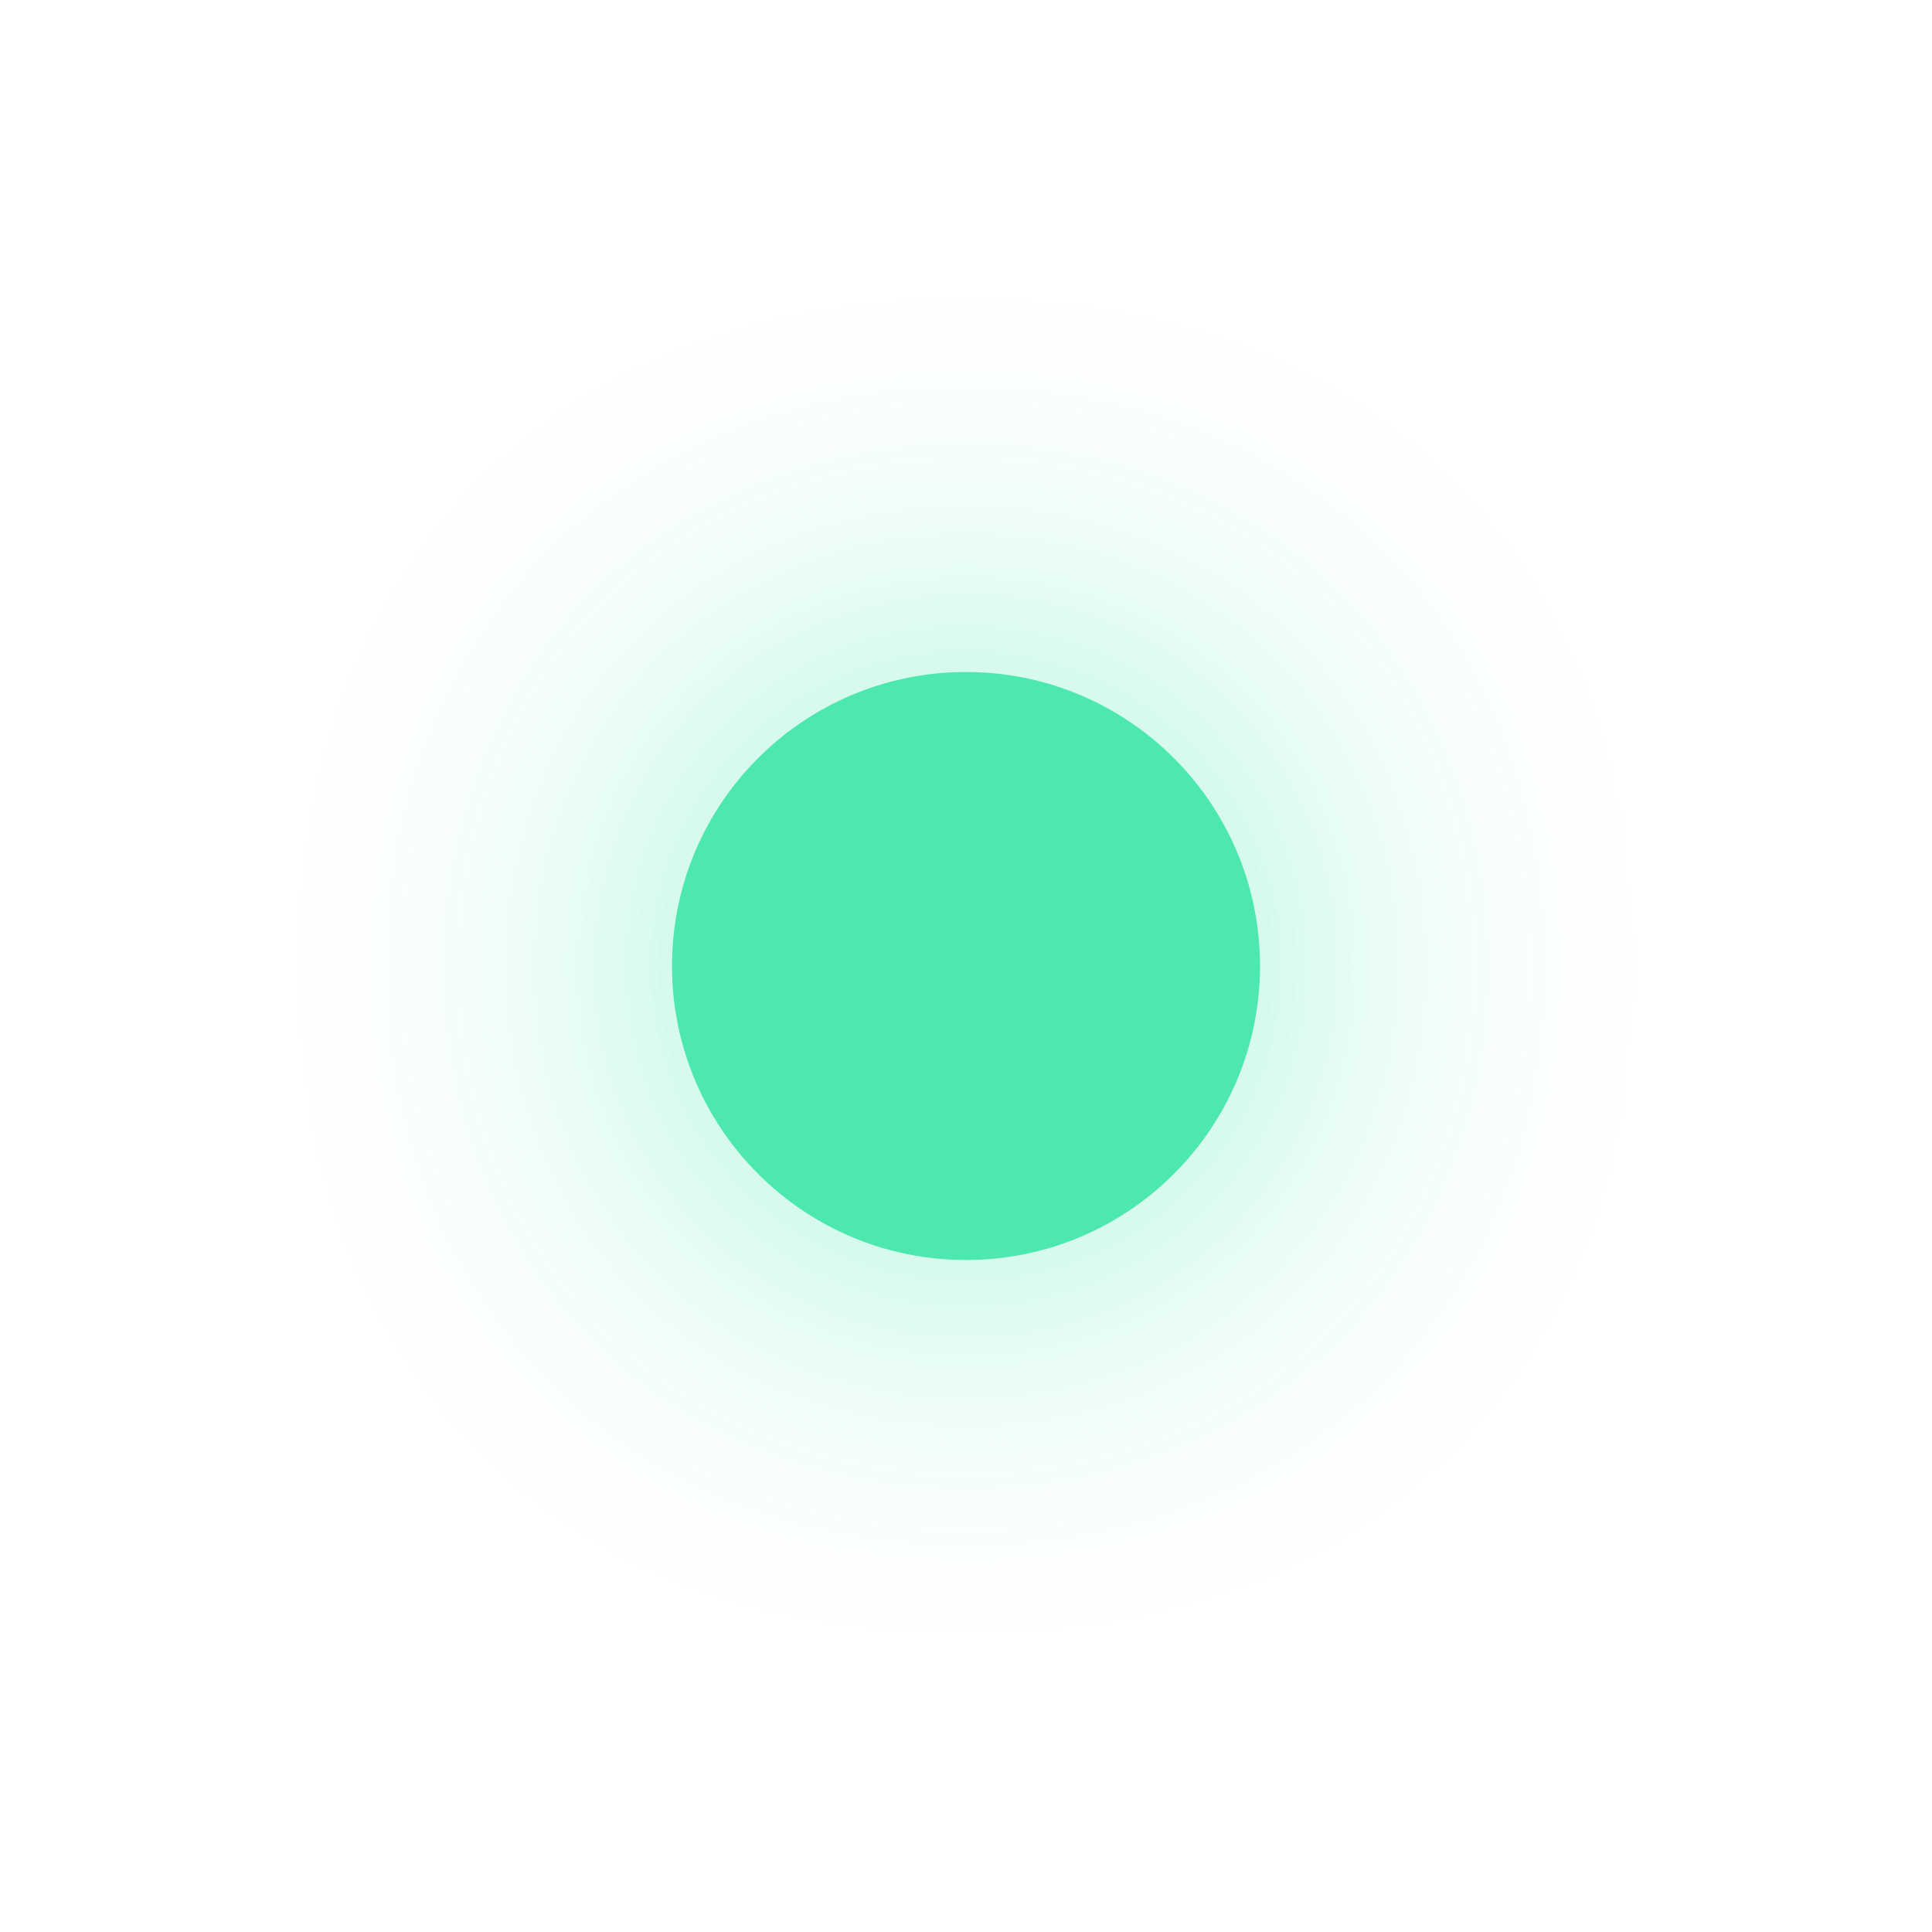
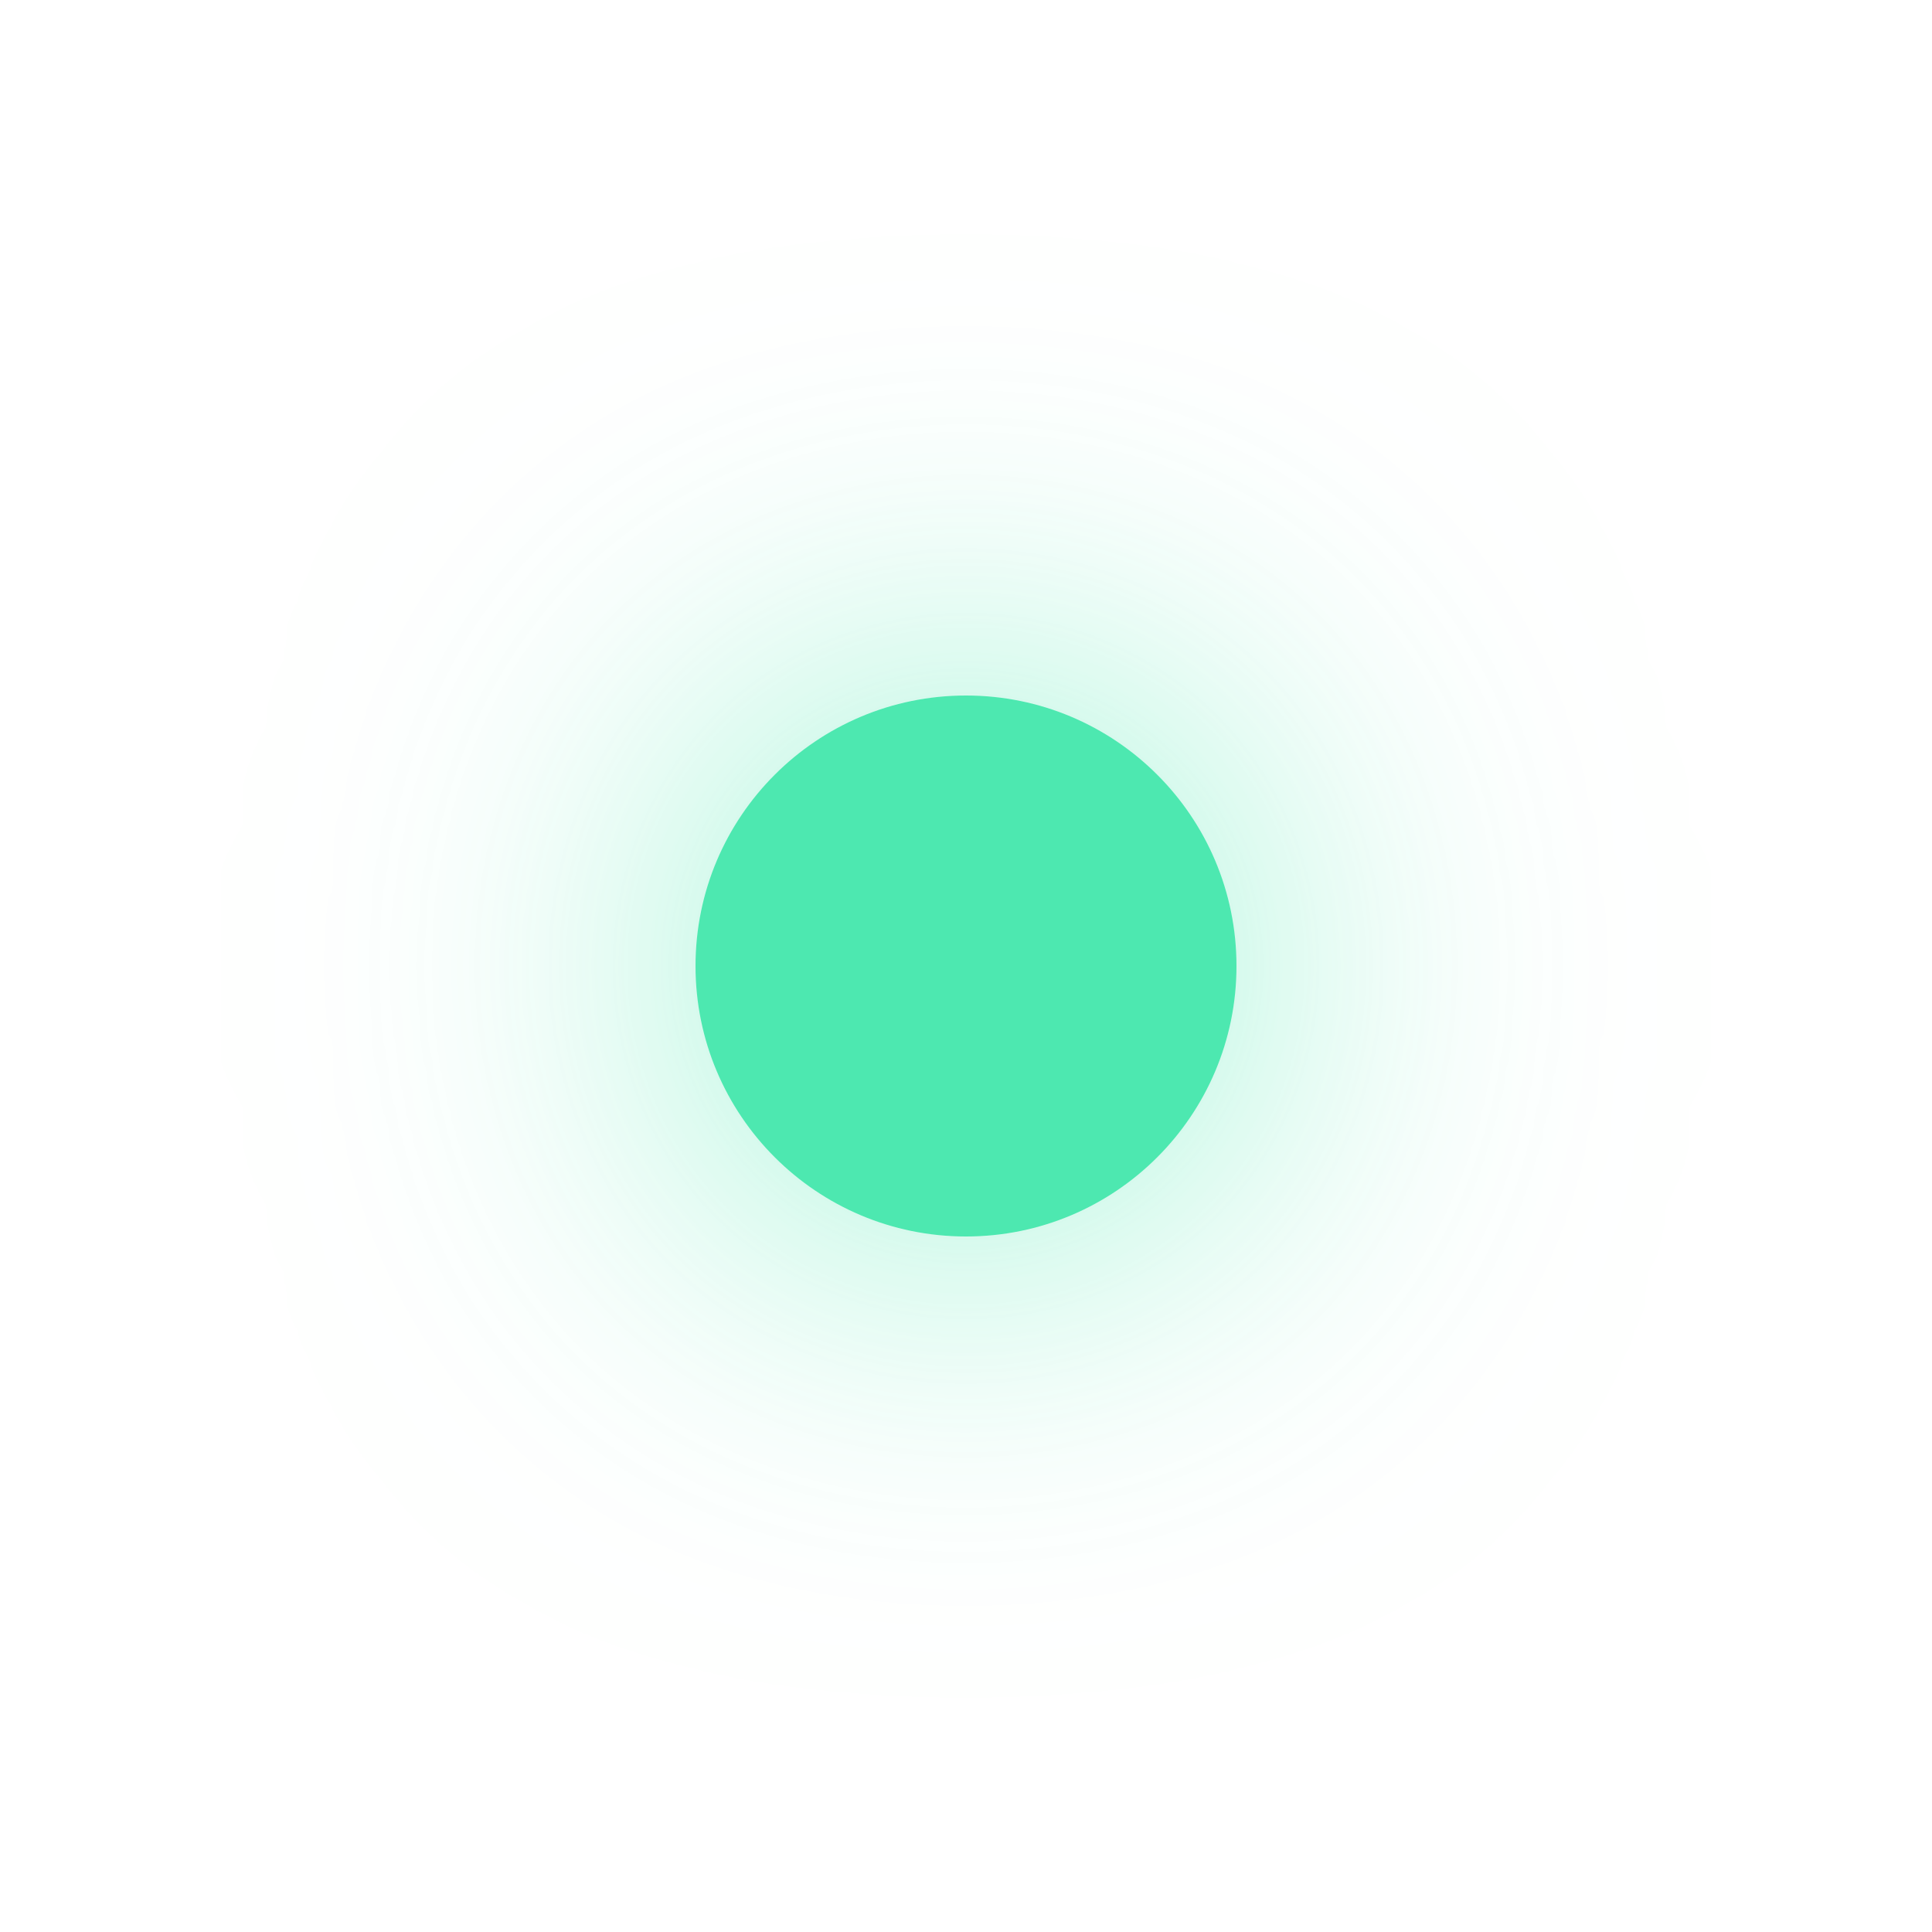
- <svg xmlns="http://www.w3.org/2000/svg" preserveAspectRatio="none" overflow="visible" style="display: block;" width="23" height="23" viewBox="0 0 23 23" fill="none">
-   <g id="status" filter="url(#filter0_d_0_45)">
-     <circle cx="11.5" cy="11.5" r="3.5" fill="#4DE8B0" />
+ <svg xmlns="http://www.w3.org/2000/svg" preserveAspectRatio="none" overflow="visible" style="display: block;" width="25" height="25" viewBox="0 0 25 25" fill="none">
+   <g id="status" filter="url(#filter0_d_0_6)">
+     <circle cx="12.5" cy="12.5" r="3.5" fill="#4DE8B0" />
  </g>
  <defs>
-     <filter id="filter0_d_0_45" x="0" y="0" width="23" height="23" filterUnits="userSpaceOnUse" color-interpolation-filters="sRGB">
+     <filter id="filter0_d_0_6" x="0" y="0" width="25" height="25" filterUnits="userSpaceOnUse" color-interpolation-filters="sRGB">
      <feFlood flood-opacity="0" result="BackgroundImageFix" />
      <feColorMatrix in="SourceAlpha" type="matrix" values="0 0 0 0 0 0 0 0 0 0 0 0 0 0 0 0 0 0 127 0" result="hardAlpha" />
      <feOffset />
-       <feGaussianBlur stdDeviation="4" />
+       <feGaussianBlur stdDeviation="4.5" />
      <feColorMatrix type="matrix" values="0 0 0 0 0.302 0 0 0 0 0.91 0 0 0 0 0.69 0 0 0 0.65 0" />
-       <feBlend mode="normal" in2="BackgroundImageFix" result="effect1_dropShadow_0_45" />
-       <feBlend mode="normal" in="SourceGraphic" in2="effect1_dropShadow_0_45" result="shape" />
+       <feBlend mode="normal" in2="BackgroundImageFix" result="effect1_dropShadow_0_6" />
+       <feBlend mode="normal" in="SourceGraphic" in2="effect1_dropShadow_0_6" result="shape" />
    </filter>
  </defs>
</svg>
